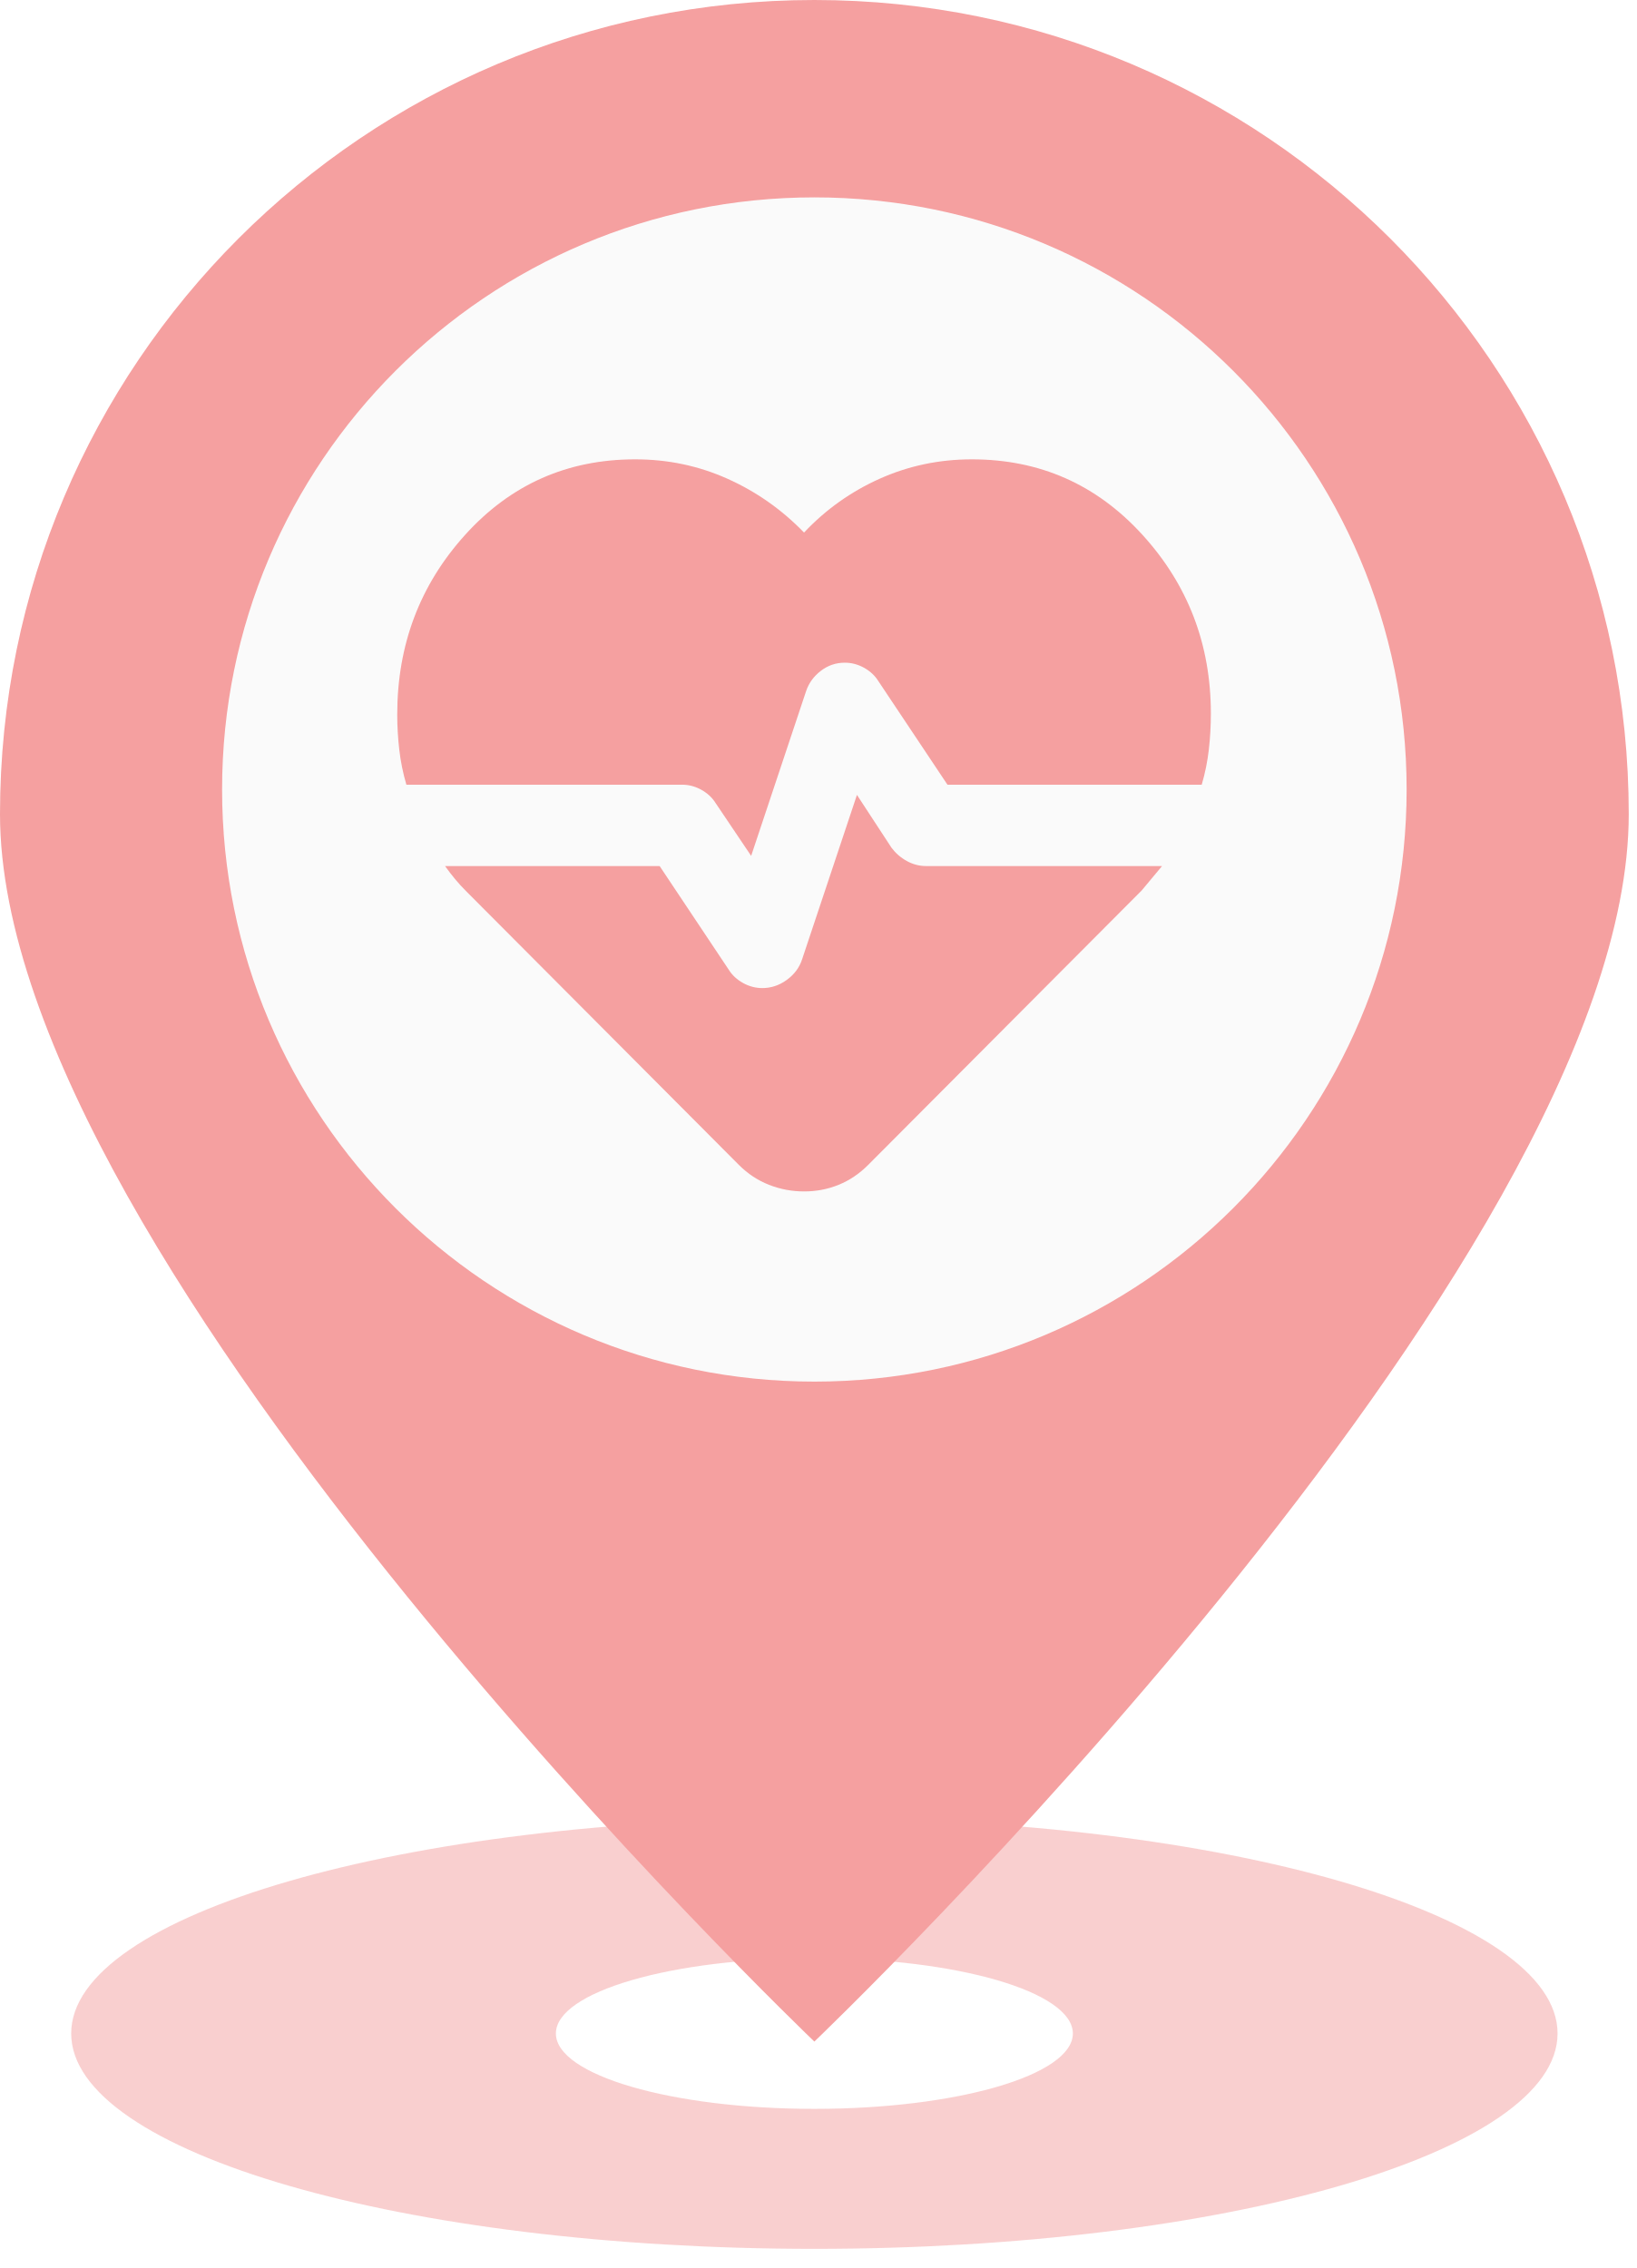
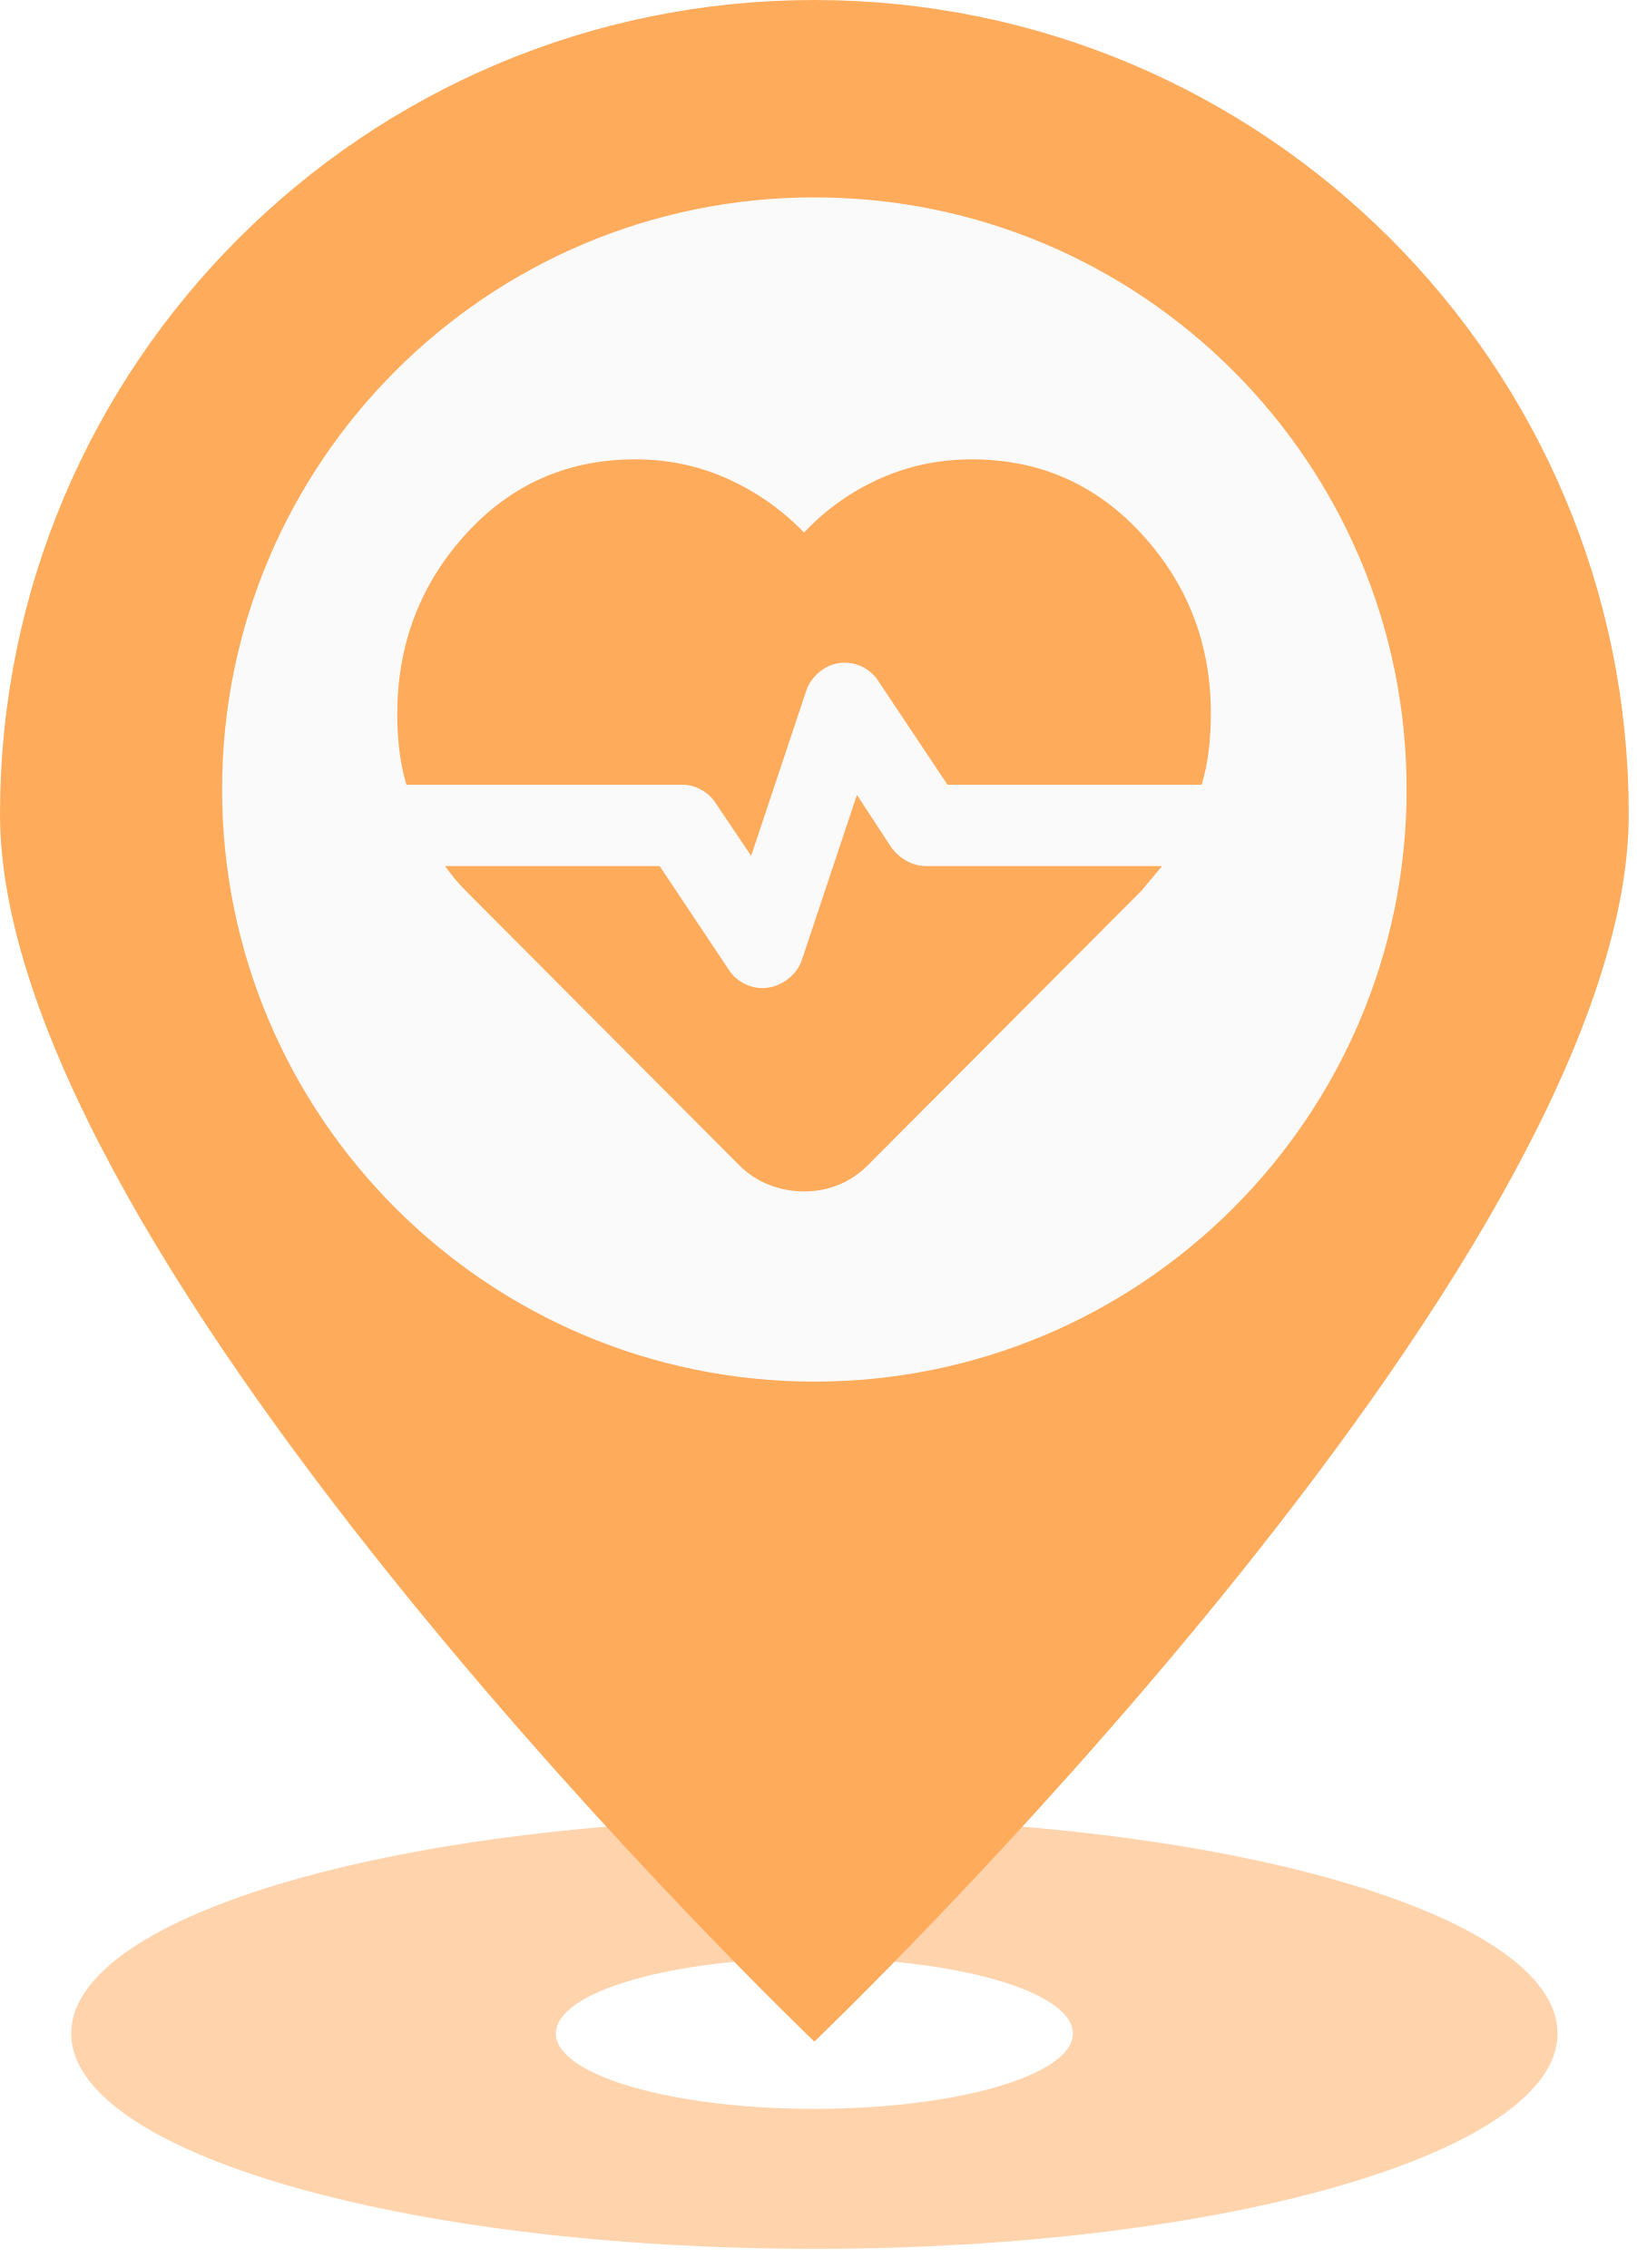
<svg xmlns="http://www.w3.org/2000/svg" width="57" height="79" viewBox="0 0 57 79" fill="none">
-   <path d="M28.359 63.33C42.652 63.33 54.239 66.688 54.24 70.831C54.24 74.974 42.652 78.333 28.359 78.333C14.066 78.333 2.479 74.974 2.479 70.831C2.479 66.688 14.066 63.33 28.359 63.33ZM28.36 68.206C23.389 68.206 19.359 69.381 19.358 70.831C19.358 72.281 23.388 73.457 28.36 73.457C33.331 73.457 37.361 72.281 37.361 70.831C37.36 69.381 33.331 68.206 28.36 68.206Z" fill="#F5A0A0" fill-opacity="0.5" />
+   <path d="M28.359 63.33C42.652 63.33 54.239 66.688 54.24 70.831C54.24 74.974 42.652 78.333 28.359 78.333C14.066 78.333 2.479 74.974 2.479 70.831C2.479 66.688 14.066 63.33 28.359 63.33ZM28.36 68.206C23.389 68.206 19.359 69.381 19.358 70.831C19.358 72.281 23.388 73.457 28.36 73.457C33.331 73.457 37.361 72.281 37.361 70.831C37.36 69.381 33.331 68.206 28.36 68.206Z" fill="#FFAB5C" fill-opacity="0.5" />
  <ellipse cx="28" cy="27.5" rx="24" ry="23.5" fill="#FAFAFA" />
-   <path d="M28.359 0C44.022 6.39587e-05 56.719 12.697 56.719 28.359C56.719 44.022 28.359 71.113 28.359 71.113C28.359 71.113 0 44.022 0 28.359C0 12.697 12.697 0 28.359 0ZM28.359 6.875C16.968 6.875 7.734 16.109 7.734 27.5C7.734 38.891 16.969 48.125 28.359 48.125C39.75 48.125 48.984 38.891 48.984 27.5C48.984 16.109 39.75 6.875 28.359 6.875Z" fill="#F5A0A0" />
-   <path d="M33.844 16C36.205 16 38.182 16.874 39.777 18.621C41.371 20.368 42.167 22.446 42.167 24.854C42.167 25.279 42.143 25.698 42.096 26.112C42.048 26.526 41.966 26.933 41.848 27.333H32.994L30.585 23.721C30.467 23.532 30.302 23.378 30.09 23.26C29.877 23.142 29.653 23.083 29.417 23.083C29.11 23.083 28.832 23.178 28.585 23.367C28.338 23.556 28.166 23.792 28.071 24.075L26.158 29.812L24.919 27.971C24.801 27.782 24.635 27.628 24.423 27.51C24.21 27.392 23.986 27.333 23.75 27.333H14.152C14.034 26.932 13.951 26.525 13.904 26.112C13.857 25.699 13.833 25.292 13.833 24.89C13.833 22.458 14.624 20.368 16.206 18.621C17.788 16.874 19.76 16 22.121 16C23.254 16 24.323 16.224 25.327 16.673C26.331 17.122 27.222 17.747 28 18.55C28.756 17.747 29.635 17.122 30.639 16.673C31.643 16.224 32.711 16 33.844 16ZM28 41.5C27.575 41.5 27.168 41.423 26.779 41.27C26.39 41.117 26.041 40.887 25.733 40.579L16.242 31.052C16.1 30.91 15.97 30.769 15.852 30.627C15.734 30.485 15.616 30.332 15.498 30.167H22.971L25.379 33.779C25.497 33.968 25.662 34.121 25.875 34.24C26.087 34.358 26.312 34.417 26.548 34.417C26.855 34.417 27.138 34.322 27.398 34.133C27.658 33.944 27.835 33.708 27.929 33.425L29.842 27.688L31.046 29.529C31.187 29.718 31.364 29.872 31.577 29.99C31.79 30.108 32.014 30.167 32.25 30.167H40.467L40.112 30.592L39.758 31.017L30.231 40.579C29.924 40.886 29.582 41.117 29.204 41.27C28.826 41.424 28.425 41.501 28 41.5Z" fill="#F5A0A0" />
+   <path d="M28.359 0C44.022 6.39587e-05 56.719 12.697 56.719 28.359C56.719 44.022 28.359 71.113 28.359 71.113C28.359 71.113 0 44.022 0 28.359C0 12.697 12.697 0 28.359 0ZM28.359 6.875C16.968 6.875 7.734 16.109 7.734 27.5C7.734 38.891 16.969 48.125 28.359 48.125C39.75 48.125 48.984 38.891 48.984 27.5C48.984 16.109 39.75 6.875 28.359 6.875Z" fill="#FFAB5C" />
+   <path d="M33.844 16C36.205 16 38.182 16.874 39.777 18.621C41.371 20.368 42.167 22.446 42.167 24.854C42.167 25.279 42.143 25.698 42.096 26.112C42.048 26.526 41.966 26.933 41.848 27.333H32.994L30.585 23.721C30.467 23.532 30.302 23.378 30.09 23.26C29.877 23.142 29.653 23.083 29.417 23.083C29.11 23.083 28.832 23.178 28.585 23.367C28.338 23.556 28.166 23.792 28.071 24.075L26.158 29.812L24.919 27.971C24.801 27.782 24.635 27.628 24.423 27.51C24.21 27.392 23.986 27.333 23.75 27.333H14.152C14.034 26.932 13.951 26.525 13.904 26.112C13.857 25.699 13.833 25.292 13.833 24.89C13.833 22.458 14.624 20.368 16.206 18.621C17.788 16.874 19.76 16 22.121 16C23.254 16 24.323 16.224 25.327 16.673C26.331 17.122 27.222 17.747 28 18.55C28.756 17.747 29.635 17.122 30.639 16.673C31.643 16.224 32.711 16 33.844 16ZM28 41.5C27.575 41.5 27.168 41.423 26.779 41.27C26.39 41.117 26.041 40.887 25.733 40.579L16.242 31.052C16.1 30.91 15.97 30.769 15.852 30.627C15.734 30.485 15.616 30.332 15.498 30.167H22.971L25.379 33.779C25.497 33.968 25.662 34.121 25.875 34.24C26.087 34.358 26.312 34.417 26.548 34.417C26.855 34.417 27.138 34.322 27.398 34.133C27.658 33.944 27.835 33.708 27.929 33.425L29.842 27.688L31.046 29.529C31.187 29.718 31.364 29.872 31.577 29.99C31.79 30.108 32.014 30.167 32.25 30.167H40.467L40.112 30.592L39.758 31.017L30.231 40.579C29.924 40.886 29.582 41.117 29.204 41.27C28.826 41.424 28.425 41.501 28 41.5Z" fill="#FFAB5C" />
</svg>
